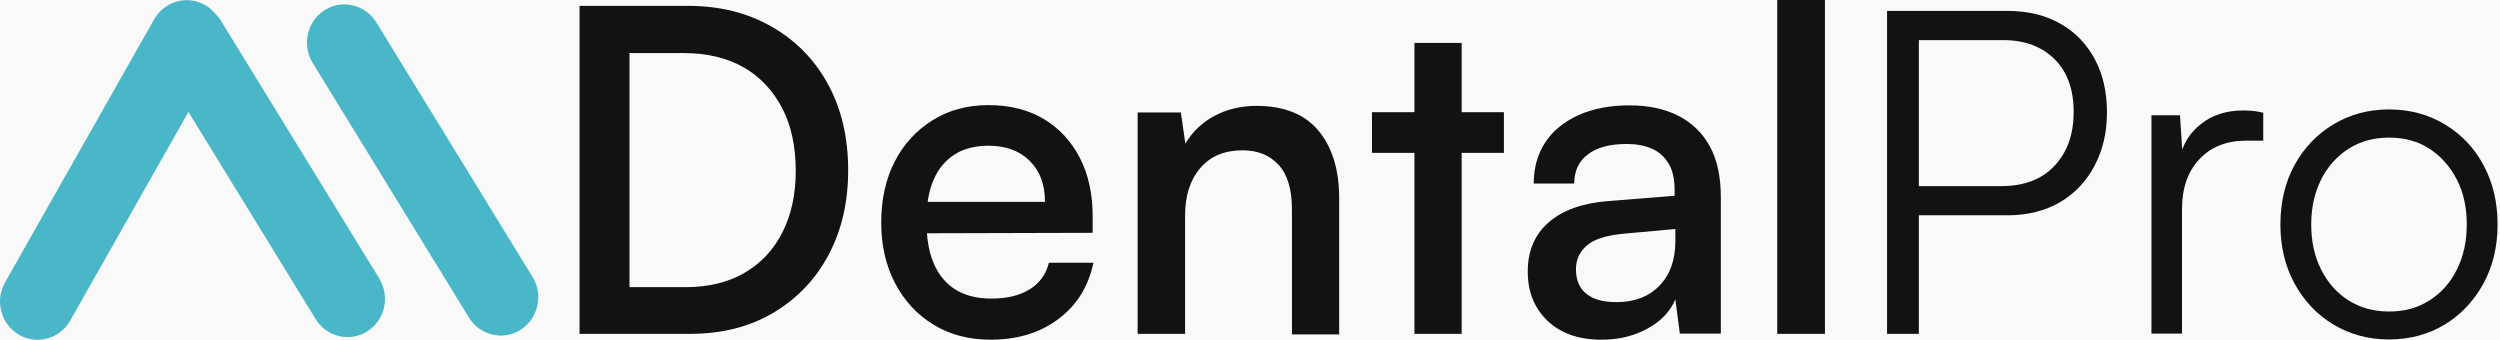
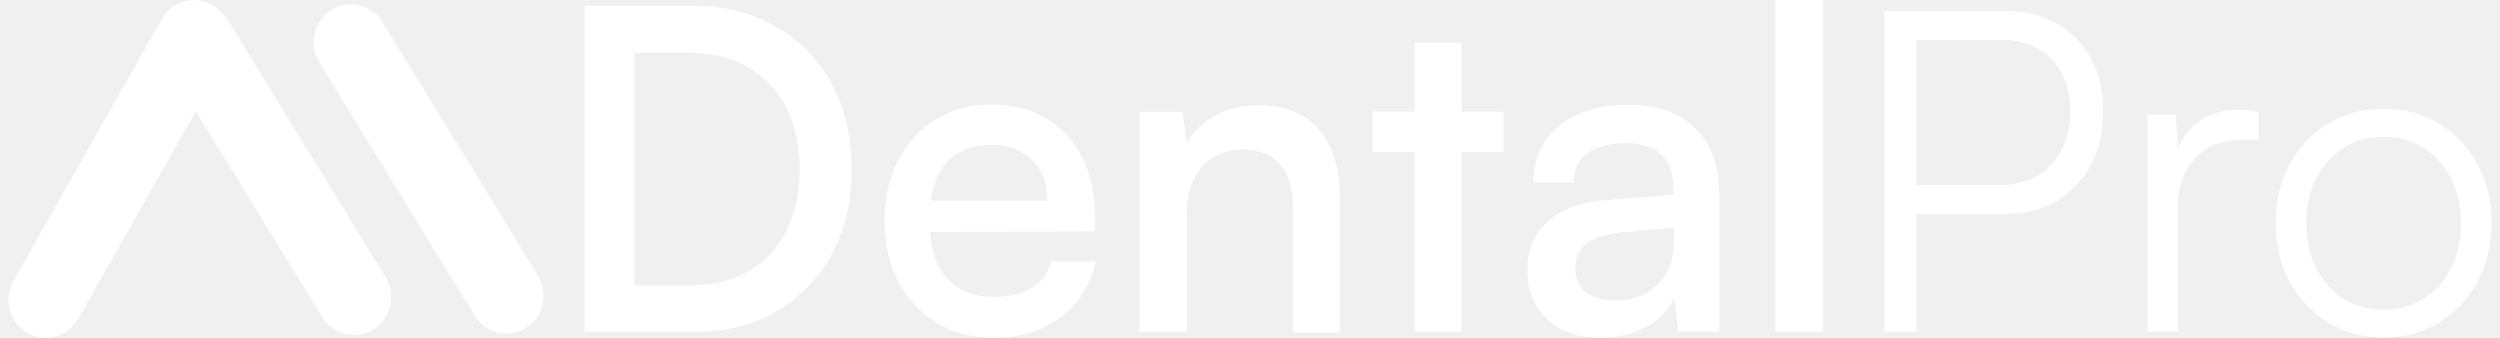
- <svg xmlns="http://www.w3.org/2000/svg" width="206" height="28" viewBox="0 0 206 28" fill="none">
-   <rect width="206" height="28" fill="#7A7A7A" />
-   <g clip-path="url(#clip0_119_2106)">
-     <rect x="-85" y="-92" width="375" height="812" rx="4" fill="#F9F9FA" />
-     <path d="M56.846 27.51H47.755V0.481H56.662C59.283 0.481 61.576 1.046 63.583 2.197C65.569 3.327 67.125 4.916 68.23 6.946C69.336 8.975 69.889 11.339 69.889 14.038C69.889 16.695 69.336 19.017 68.251 21.046C67.165 23.075 65.63 24.644 63.685 25.795C61.719 26.946 59.447 27.51 56.846 27.51ZM51.871 2.427V25.628L49.905 23.661H56.519C58.382 23.661 59.999 23.264 61.33 22.49C62.682 21.715 63.726 20.607 64.463 19.163C65.2 17.72 65.569 16.025 65.569 14.08C65.569 12.071 65.2 10.335 64.442 8.891C63.685 7.448 62.62 6.318 61.269 5.544C59.897 4.77 58.259 4.373 56.334 4.373H49.905L51.871 2.427Z" fill="#121212" />
-     <path d="M81.6 27.991C79.839 27.991 78.263 27.573 76.932 26.757C75.581 25.941 74.536 24.811 73.758 23.347C73.001 21.904 72.612 20.23 72.612 18.347C72.612 16.443 72.98 14.77 73.718 13.326C74.454 11.883 75.499 10.753 76.83 9.916C78.16 9.079 79.696 8.661 81.457 8.661C83.197 8.661 84.712 9.038 85.982 9.791C87.251 10.544 88.254 11.611 88.971 12.992C89.688 14.372 90.036 15.983 90.036 17.845V19.184L74.68 19.226L74.762 16.632H86.105C86.105 15.209 85.695 14.1 84.856 13.264C84.016 12.427 82.89 12.008 81.457 12.008C80.372 12.008 79.43 12.238 78.672 12.72C77.915 13.201 77.321 13.891 76.932 14.812C76.522 15.732 76.338 16.883 76.338 18.222C76.338 20.293 76.789 21.883 77.71 22.971C78.611 24.058 79.942 24.602 81.703 24.602C82.972 24.602 84.016 24.351 84.835 23.849C85.654 23.347 86.187 22.615 86.432 21.652H90.097C89.688 23.619 88.725 25.146 87.251 26.255C85.716 27.427 83.852 27.991 81.6 27.991Z" fill="#121212" />
-     <path d="M97.632 27.51H93.742V9.268H97.304L97.673 11.841C98.246 10.858 99.065 10.084 100.089 9.54C101.113 8.996 102.259 8.724 103.529 8.724C105.801 8.724 107.521 9.414 108.647 10.774C109.773 12.134 110.347 13.975 110.347 16.318V27.552H106.457V17.259C106.457 15.607 106.088 14.372 105.351 13.577C104.614 12.782 103.631 12.385 102.382 12.385C100.908 12.385 99.741 12.866 98.901 13.849C98.062 14.833 97.652 16.13 97.652 17.761V27.51H97.632Z" fill="#121212" />
-     <path d="M113.05 9.247H123.922V12.594H113.05V9.247ZM120.441 27.51H116.551V3.536H120.441V27.51Z" fill="#121212" />
-     <path d="M131.968 27.991C130.084 27.991 128.59 27.468 127.505 26.422C126.419 25.377 125.887 24.038 125.887 22.364C125.887 20.669 126.46 19.331 127.607 18.326C128.754 17.322 130.392 16.736 132.5 16.569L137.988 16.13V15.69C137.988 14.749 137.824 13.996 137.476 13.452C137.128 12.887 136.677 12.49 136.083 12.239C135.51 11.988 134.814 11.862 134.036 11.862C132.644 11.862 131.579 12.155 130.842 12.72C130.084 13.284 129.716 14.1 129.716 15.126H126.378C126.378 13.808 126.706 12.678 127.341 11.716C127.976 10.753 128.897 10.021 130.084 9.477C131.272 8.954 132.664 8.682 134.241 8.682C135.797 8.682 137.128 8.954 138.254 9.519C139.38 10.084 140.26 10.921 140.875 12.029C141.489 13.138 141.796 14.54 141.796 16.234V27.489H138.418L138.049 24.665C137.64 25.648 136.882 26.464 135.756 27.071C134.671 27.678 133.401 27.991 131.968 27.991ZM133.217 24.895C134.691 24.895 135.879 24.435 136.739 23.535C137.619 22.636 138.049 21.402 138.049 19.874V18.87L133.893 19.247C132.439 19.372 131.395 19.686 130.781 20.209C130.166 20.732 129.859 21.381 129.859 22.176C129.859 23.096 130.146 23.766 130.74 24.226C131.313 24.686 132.132 24.895 133.217 24.895Z" fill="#121212" />
-     <path d="M150.375 27.51H146.444V0H150.375V27.51Z" fill="#121212" />
-     <path d="M158.114 0.899V27.51H155.494V0.899H158.114ZM165.424 17.74H157.561V15.335H164.912C166.796 15.335 168.27 14.77 169.314 13.64C170.358 12.51 170.87 11.046 170.87 9.226C170.87 7.385 170.358 5.941 169.314 4.895C168.27 3.849 166.857 3.305 165.055 3.305H156.435V0.899H165.424C167.103 0.899 168.536 1.255 169.764 1.945C170.993 2.636 171.935 3.619 172.61 4.874C173.286 6.13 173.614 7.594 173.614 9.268C173.614 10.879 173.286 12.322 172.61 13.619C171.935 14.916 170.993 15.92 169.764 16.652C168.536 17.364 167.103 17.74 165.424 17.74Z" fill="#121212" />
-     <path d="M186.492 9.289V11.59H185.1C183.483 11.59 182.193 12.092 181.23 13.117C180.268 14.142 179.797 15.502 179.797 17.238V27.489H177.279V9.498H179.633L179.859 13.033H179.613C179.859 11.862 180.452 10.92 181.394 10.188C182.336 9.456 183.483 9.1 184.854 9.1C185.121 9.1 185.387 9.121 185.653 9.142C185.919 9.163 186.185 9.226 186.492 9.289Z" fill="#121212" />
-     <path d="M187.905 18.515C187.905 16.653 188.294 15.021 189.072 13.598C189.85 12.176 190.915 11.067 192.266 10.251C193.617 9.435 195.153 9.017 196.852 9.017C198.572 9.017 200.108 9.435 201.459 10.251C202.811 11.067 203.875 12.176 204.633 13.598C205.411 15.021 205.8 16.653 205.8 18.515C205.8 20.314 205.411 21.945 204.633 23.368C203.855 24.791 202.79 25.92 201.459 26.736C200.108 27.552 198.572 27.971 196.852 27.971C195.153 27.971 193.617 27.552 192.266 26.736C190.915 25.92 189.85 24.791 189.072 23.368C188.294 21.945 187.905 20.314 187.905 18.515ZM190.444 18.473C190.444 19.895 190.71 21.13 191.263 22.217C191.816 23.305 192.553 24.142 193.515 24.749C194.477 25.355 195.583 25.669 196.852 25.669C198.122 25.669 199.228 25.376 200.19 24.749C201.152 24.142 201.91 23.305 202.442 22.217C202.995 21.13 203.261 19.895 203.261 18.473C203.261 17.092 202.995 15.858 202.442 14.791C201.889 13.724 201.152 12.887 200.19 12.259C199.228 11.632 198.122 11.339 196.852 11.339C195.583 11.339 194.477 11.653 193.515 12.259C192.553 12.887 191.795 13.724 191.263 14.791C190.731 15.858 190.444 17.092 190.444 18.473Z" fill="#121212" />
-     <path d="M18.21 1.716C18.067 1.485 17.903 1.297 17.719 1.109C17.494 0.858 17.248 0.607 16.941 0.439C15.467 -0.439 13.563 0.084 12.703 1.59L0.418 23.263C-0.442 24.77 0.07 26.694 1.544 27.573C3.018 28.452 4.922 27.929 5.782 26.422L15.528 9.226L26.011 26.297C26.912 27.761 28.816 28.222 30.27 27.301C31.724 26.381 32.154 24.435 31.253 22.95L18.21 1.716Z" fill="#49B7C7" />
-     <path d="M43.886 22.824L31.007 1.841C30.106 0.377 28.182 -0.084 26.748 0.837C25.295 1.757 24.865 3.703 25.766 5.188L38.644 26.171C39.545 27.636 41.47 28.096 42.903 27.176C44.357 26.234 44.787 24.289 43.886 22.824Z" fill="#49B7C7" />
+ <svg xmlns="http://www.w3.org/2000/svg" width="185" height="25" viewBox="0 0 185 25" fill="none">
+   <g id="Group">
+     <g id="Group_2">
+       <path id="Vector" d="M51.381 24.563H43.264V0.43H51.216C53.556 0.43 55.603 0.934 57.395 1.961C59.168 2.97 60.558 4.39 61.545 6.202C62.532 8.013 63.026 10.124 63.026 12.534C63.026 14.906 62.532 16.979 61.563 18.791C60.594 20.603 59.223 22.004 57.486 23.031C55.731 24.058 53.702 24.563 51.381 24.563ZM46.938 2.167V22.882L45.183 21.126H51.088C52.752 21.126 54.196 20.771 55.384 20.08C56.591 19.389 57.523 18.399 58.181 17.11C58.839 15.821 59.168 14.308 59.168 12.571C59.168 10.778 58.839 9.227 58.163 7.939C57.486 6.65 56.536 5.641 55.329 4.95C54.104 4.259 52.642 3.904 50.923 3.904H45.183L46.938 2.167Z" fill="white" />
+       <path id="Vector_2" d="M73.482 24.992C71.91 24.992 70.502 24.619 69.314 23.89C68.108 23.162 67.175 22.153 66.481 20.846C65.804 19.557 65.457 18.062 65.457 16.381C65.457 14.682 65.786 13.187 66.444 11.898C67.102 10.61 68.034 9.601 69.223 8.854C70.411 8.107 71.782 7.733 73.354 7.733C74.908 7.733 76.261 8.069 77.394 8.742C78.528 9.414 79.424 10.367 80.063 11.6C80.703 12.832 81.014 14.271 81.014 15.933V17.128L67.303 17.166L67.376 14.85H77.504C77.504 13.579 77.138 12.589 76.389 11.842C75.639 11.095 74.634 10.722 73.354 10.722C72.385 10.722 71.544 10.927 70.868 11.357C70.192 11.786 69.662 12.403 69.314 13.225C68.949 14.046 68.784 15.074 68.784 16.269C68.784 18.119 69.186 19.538 70.009 20.509C70.813 21.481 72.001 21.966 73.574 21.966C74.707 21.966 75.639 21.742 76.371 21.294C77.102 20.846 77.577 20.192 77.797 19.333H81.069C80.703 21.088 79.844 22.452 78.528 23.442C77.157 24.488 75.493 24.992 73.482 24.992Z" fill="white" />
+       <path id="Vector_3" d="M87.796 24.563H84.323V8.275H87.504L87.833 10.572C88.345 9.694 89.076 9.003 89.99 8.518C90.904 8.032 91.928 7.789 93.061 7.789C95.09 7.789 96.626 8.405 97.631 9.62C98.637 10.834 99.149 12.477 99.149 14.569V24.6H95.675V15.41C95.675 13.934 95.346 12.832 94.688 12.123C94.03 11.413 93.153 11.058 92.037 11.058C90.721 11.058 89.679 11.488 88.93 12.365C88.18 13.243 87.815 14.401 87.815 15.858V24.563H87.796Z" fill="white" />
+       <path id="Vector_4" d="M101.562 8.256H111.269V11.245H101.562V8.256ZM108.162 24.563H104.688V3.157H108.162V24.563Z" fill="white" />
+       <path id="Vector_5" d="M118.454 24.992C116.772 24.992 115.437 24.526 114.468 23.592C113.499 22.658 113.024 21.462 113.024 19.968C113.024 18.455 113.536 17.259 114.56 16.363C115.583 15.466 117.046 14.943 118.929 14.794L123.828 14.402V14.009C123.828 13.169 123.682 12.496 123.371 12.011C123.06 11.506 122.658 11.151 122.128 10.927C121.616 10.703 120.995 10.591 120.3 10.591C119.057 10.591 118.106 10.853 117.448 11.357C116.772 11.861 116.443 12.59 116.443 13.505H113.463C113.463 12.328 113.755 11.32 114.322 10.46C114.889 9.601 115.711 8.947 116.772 8.462C117.832 7.995 119.075 7.752 120.483 7.752C121.872 7.752 123.06 7.995 124.066 8.499C125.071 9.003 125.857 9.751 126.406 10.741C126.954 11.73 127.228 12.982 127.228 14.495V24.544H124.212L123.883 22.023C123.517 22.9 122.841 23.629 121.836 24.171C120.867 24.712 119.733 24.992 118.454 24.992ZM119.569 22.228C120.885 22.228 121.945 21.817 122.713 21.014C123.499 20.211 123.883 19.109 123.883 17.745V16.849L120.172 17.185C118.874 17.297 117.942 17.577 117.393 18.044C116.845 18.511 116.571 19.09 116.571 19.8C116.571 20.622 116.827 21.219 117.357 21.63C117.869 22.041 118.6 22.228 119.569 22.228Z" fill="white" />
+       <path id="Vector_6" d="M134.888 24.563H131.378V0H134.888V24.563Z" fill="white" />
+       <path id="Vector_7" d="M141.798 0.803V24.563H139.458V0.803H141.798ZM148.325 15.84H141.305V13.692H147.868C149.55 13.692 150.866 13.187 151.798 12.179C152.73 11.17 153.187 9.862 153.187 8.237C153.187 6.594 152.73 5.305 151.798 4.371C150.866 3.437 149.604 2.951 147.996 2.951H140.299V0.803H148.325C149.824 0.803 151.103 1.121 152.2 1.737C153.297 2.354 154.138 3.231 154.741 4.352C155.345 5.473 155.637 6.78 155.637 8.275C155.637 9.713 155.345 11.002 154.741 12.16C154.138 13.318 153.297 14.215 152.2 14.868C151.103 15.503 149.824 15.84 148.325 15.84Z" fill="white" />
+       <path id="Vector_8" d="M167.136 8.293V10.348H165.893C164.449 10.348 163.297 10.796 162.438 11.712C161.579 12.627 161.158 13.841 161.158 15.391V24.544H158.909V8.48H161.012L161.213 11.637H160.994C161.213 10.591 161.743 9.75 162.584 9.097C163.425 8.443 164.449 8.125 165.673 8.125C165.911 8.125 166.149 8.144 166.386 8.163C166.624 8.181 166.862 8.237 167.136 8.293Z" fill="white" />
+       <path id="Vector_9" d="M168.397 16.531C168.397 14.868 168.745 13.412 169.439 12.141C170.134 10.871 171.085 9.881 172.291 9.153C173.498 8.424 174.869 8.051 176.386 8.051C177.922 8.051 179.293 8.424 180.499 9.153C181.706 9.881 182.656 10.871 183.333 12.141C184.028 13.412 184.375 14.868 184.375 16.531C184.375 18.137 184.028 19.594 183.333 20.864C182.638 22.134 181.688 23.143 180.499 23.872C179.293 24.6 177.922 24.974 176.386 24.974C174.869 24.974 173.498 24.6 172.291 23.872C171.085 23.143 170.134 22.134 169.439 20.864C168.745 19.594 168.397 18.137 168.397 16.531ZM170.664 16.494C170.664 17.764 170.902 18.866 171.395 19.837C171.889 20.808 172.547 21.555 173.406 22.097C174.265 22.639 175.253 22.919 176.386 22.919C177.519 22.919 178.507 22.657 179.366 22.097C180.225 21.555 180.901 20.808 181.377 19.837C181.87 18.866 182.108 17.764 182.108 16.494C182.108 15.261 181.87 14.159 181.377 13.206C180.883 12.253 180.225 11.506 179.366 10.946C178.507 10.386 177.519 10.124 176.386 10.124C175.253 10.124 174.265 10.404 173.406 10.946C172.547 11.506 171.871 12.253 171.395 13.206C170.92 14.159 170.664 15.261 170.664 16.494Z" fill="white" />
+     </g>
+     <g id="Group_3">
+       <g id="Group_4">
+         <path id="Vector_10" d="M16.884 1.532C16.756 1.326 16.61 1.158 16.446 0.99C16.244 0.766 16.025 0.542 15.751 0.392C14.435 -0.392 12.735 0.075 11.967 1.42L0.998 20.771C0.23 22.116 0.687 23.834 2.004 24.619C3.32 25.403 5.02 24.936 5.788 23.591L14.489 8.237L23.849 23.479C24.654 24.787 26.354 25.198 27.652 24.376C28.95 23.554 29.334 21.817 28.529 20.491L16.884 1.532Z" fill="white" />
+       </g>
+       <g id="Group_5">
+         <path id="Vector_11" d="M39.809 20.379L28.31 1.644C27.506 0.336 25.787 -0.075 24.508 0.747C23.21 1.569 22.826 3.306 23.63 4.632L35.129 23.367C35.933 24.675 37.652 25.086 38.931 24.264C40.229 23.423 40.613 21.686 39.809 20.379Z" fill="white" />
+       </g>
+     </g>
  </g>
-   <defs>
-     <clipPath id="clip0_119_2106">
-       <rect x="-85" y="-92" width="375" height="812" rx="4" fill="white" />
-     </clipPath>
-   </defs>
</svg>
